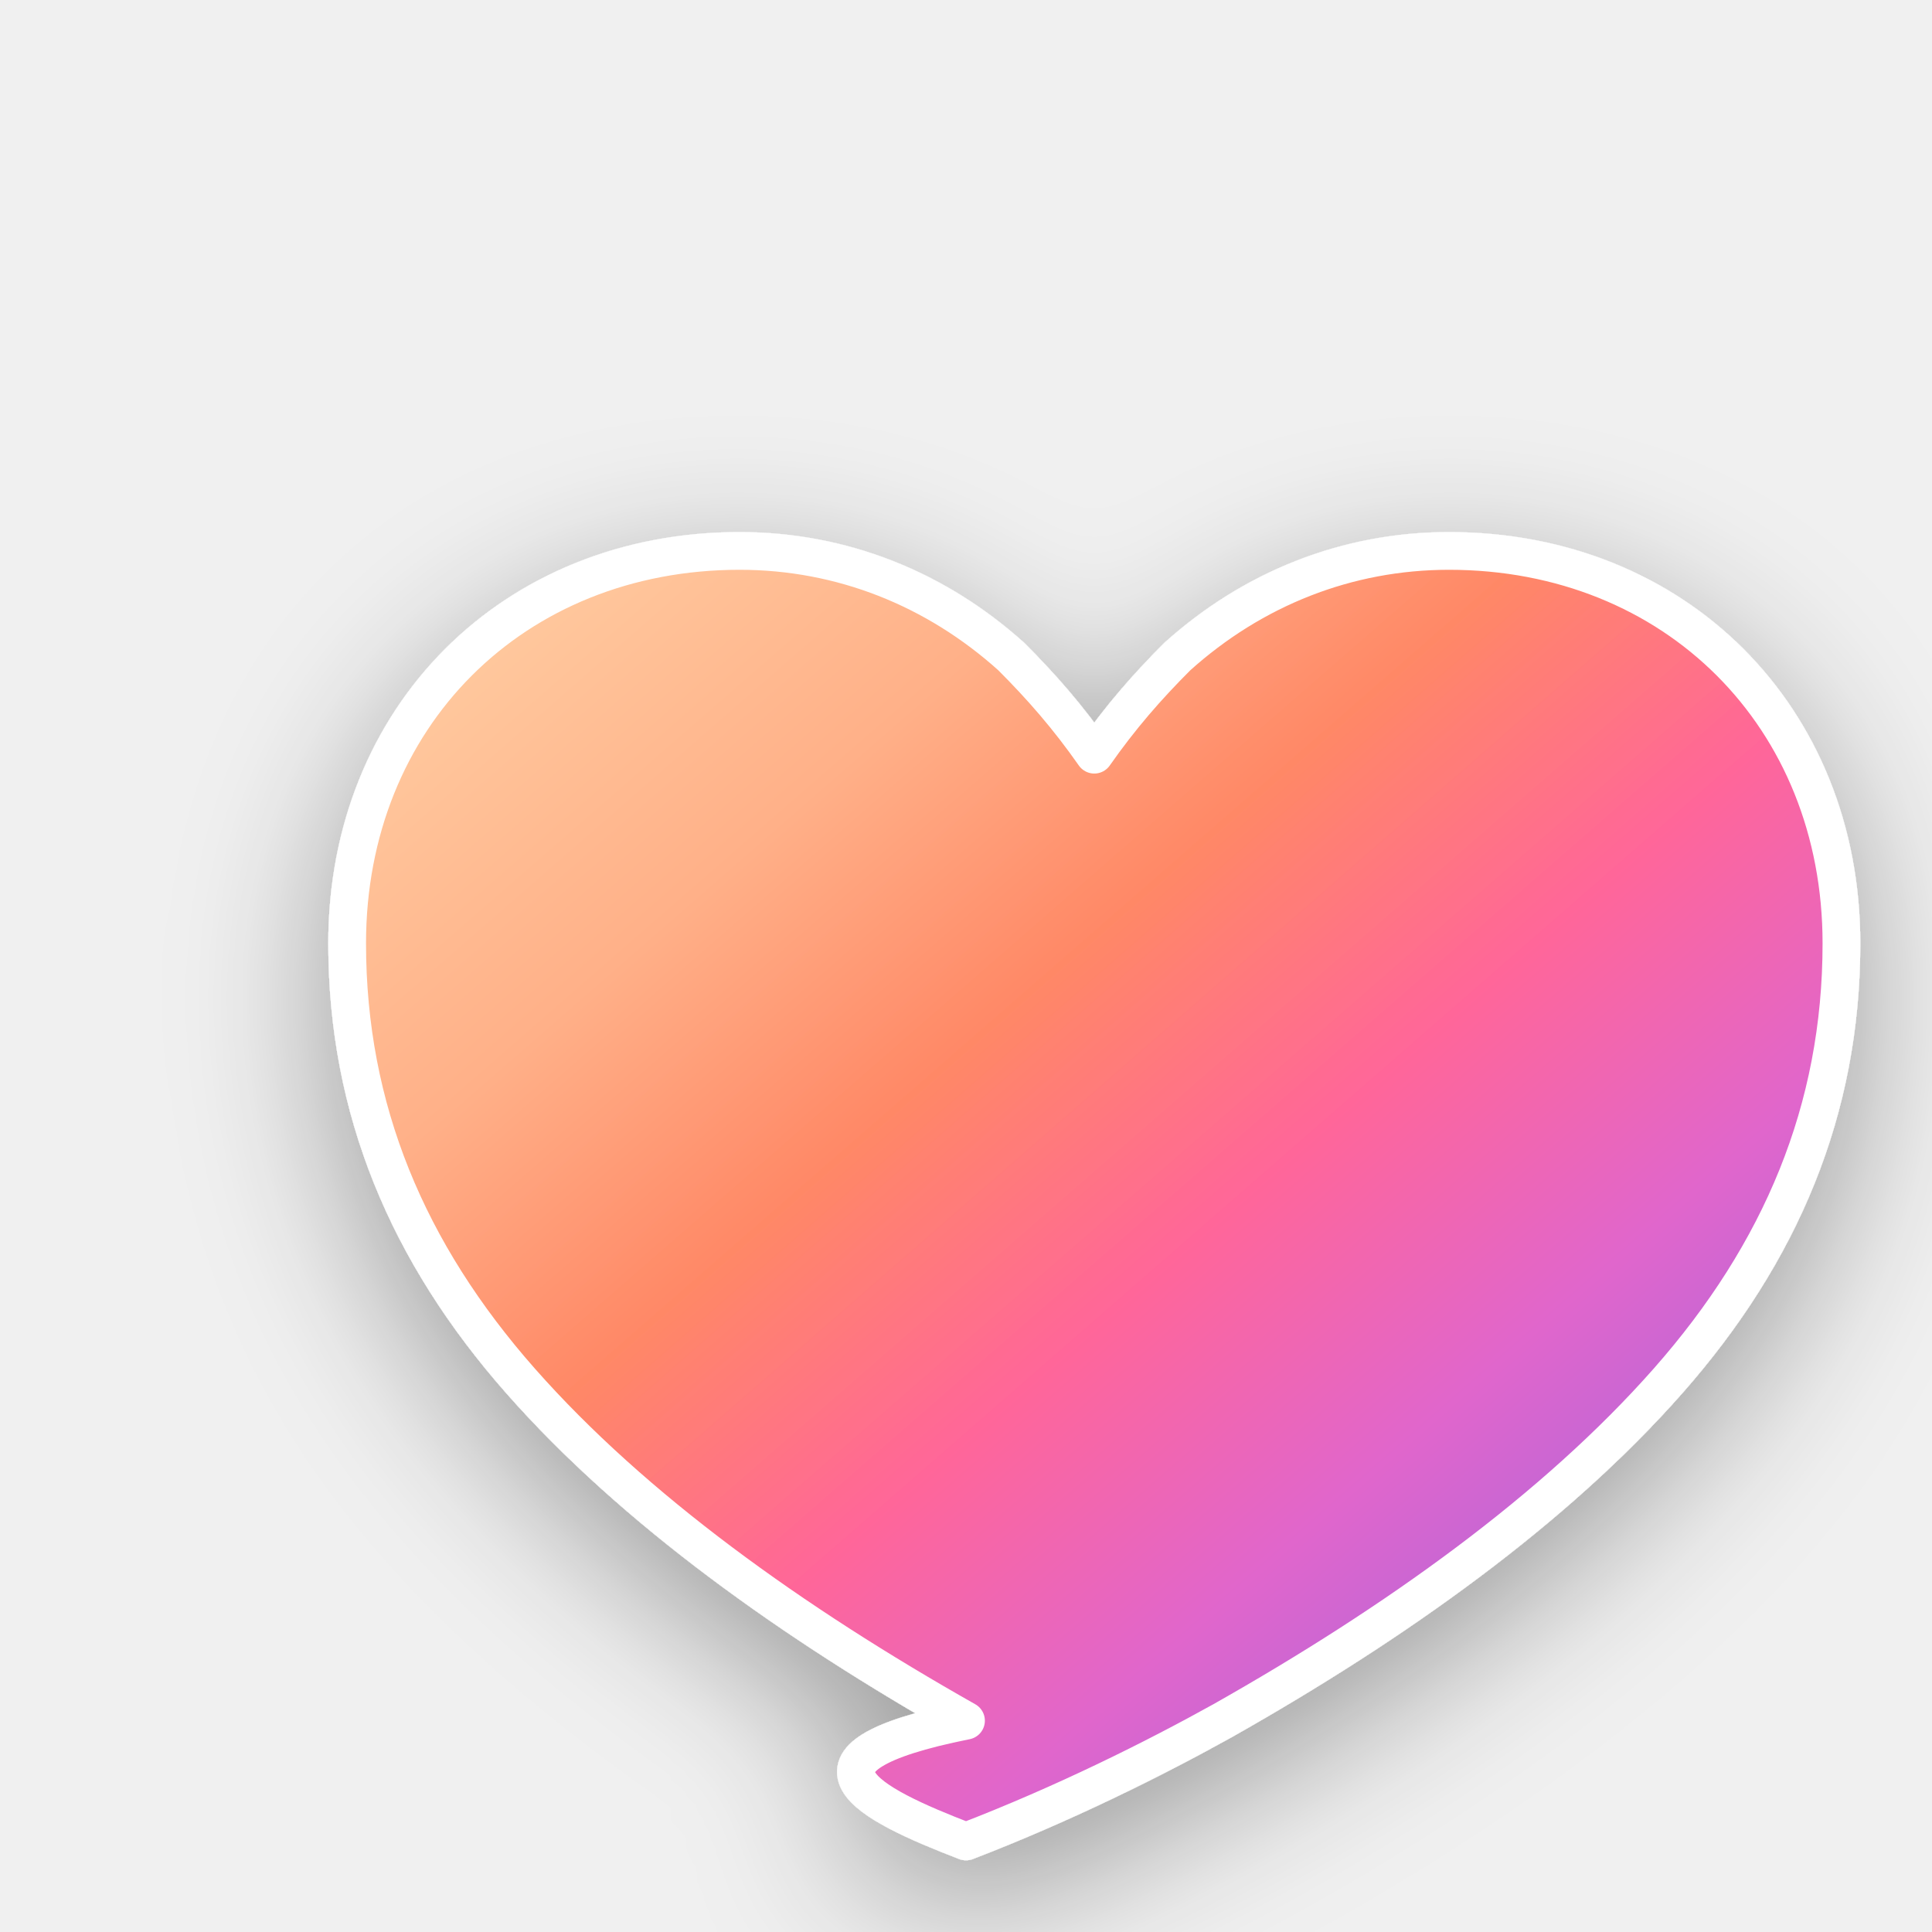
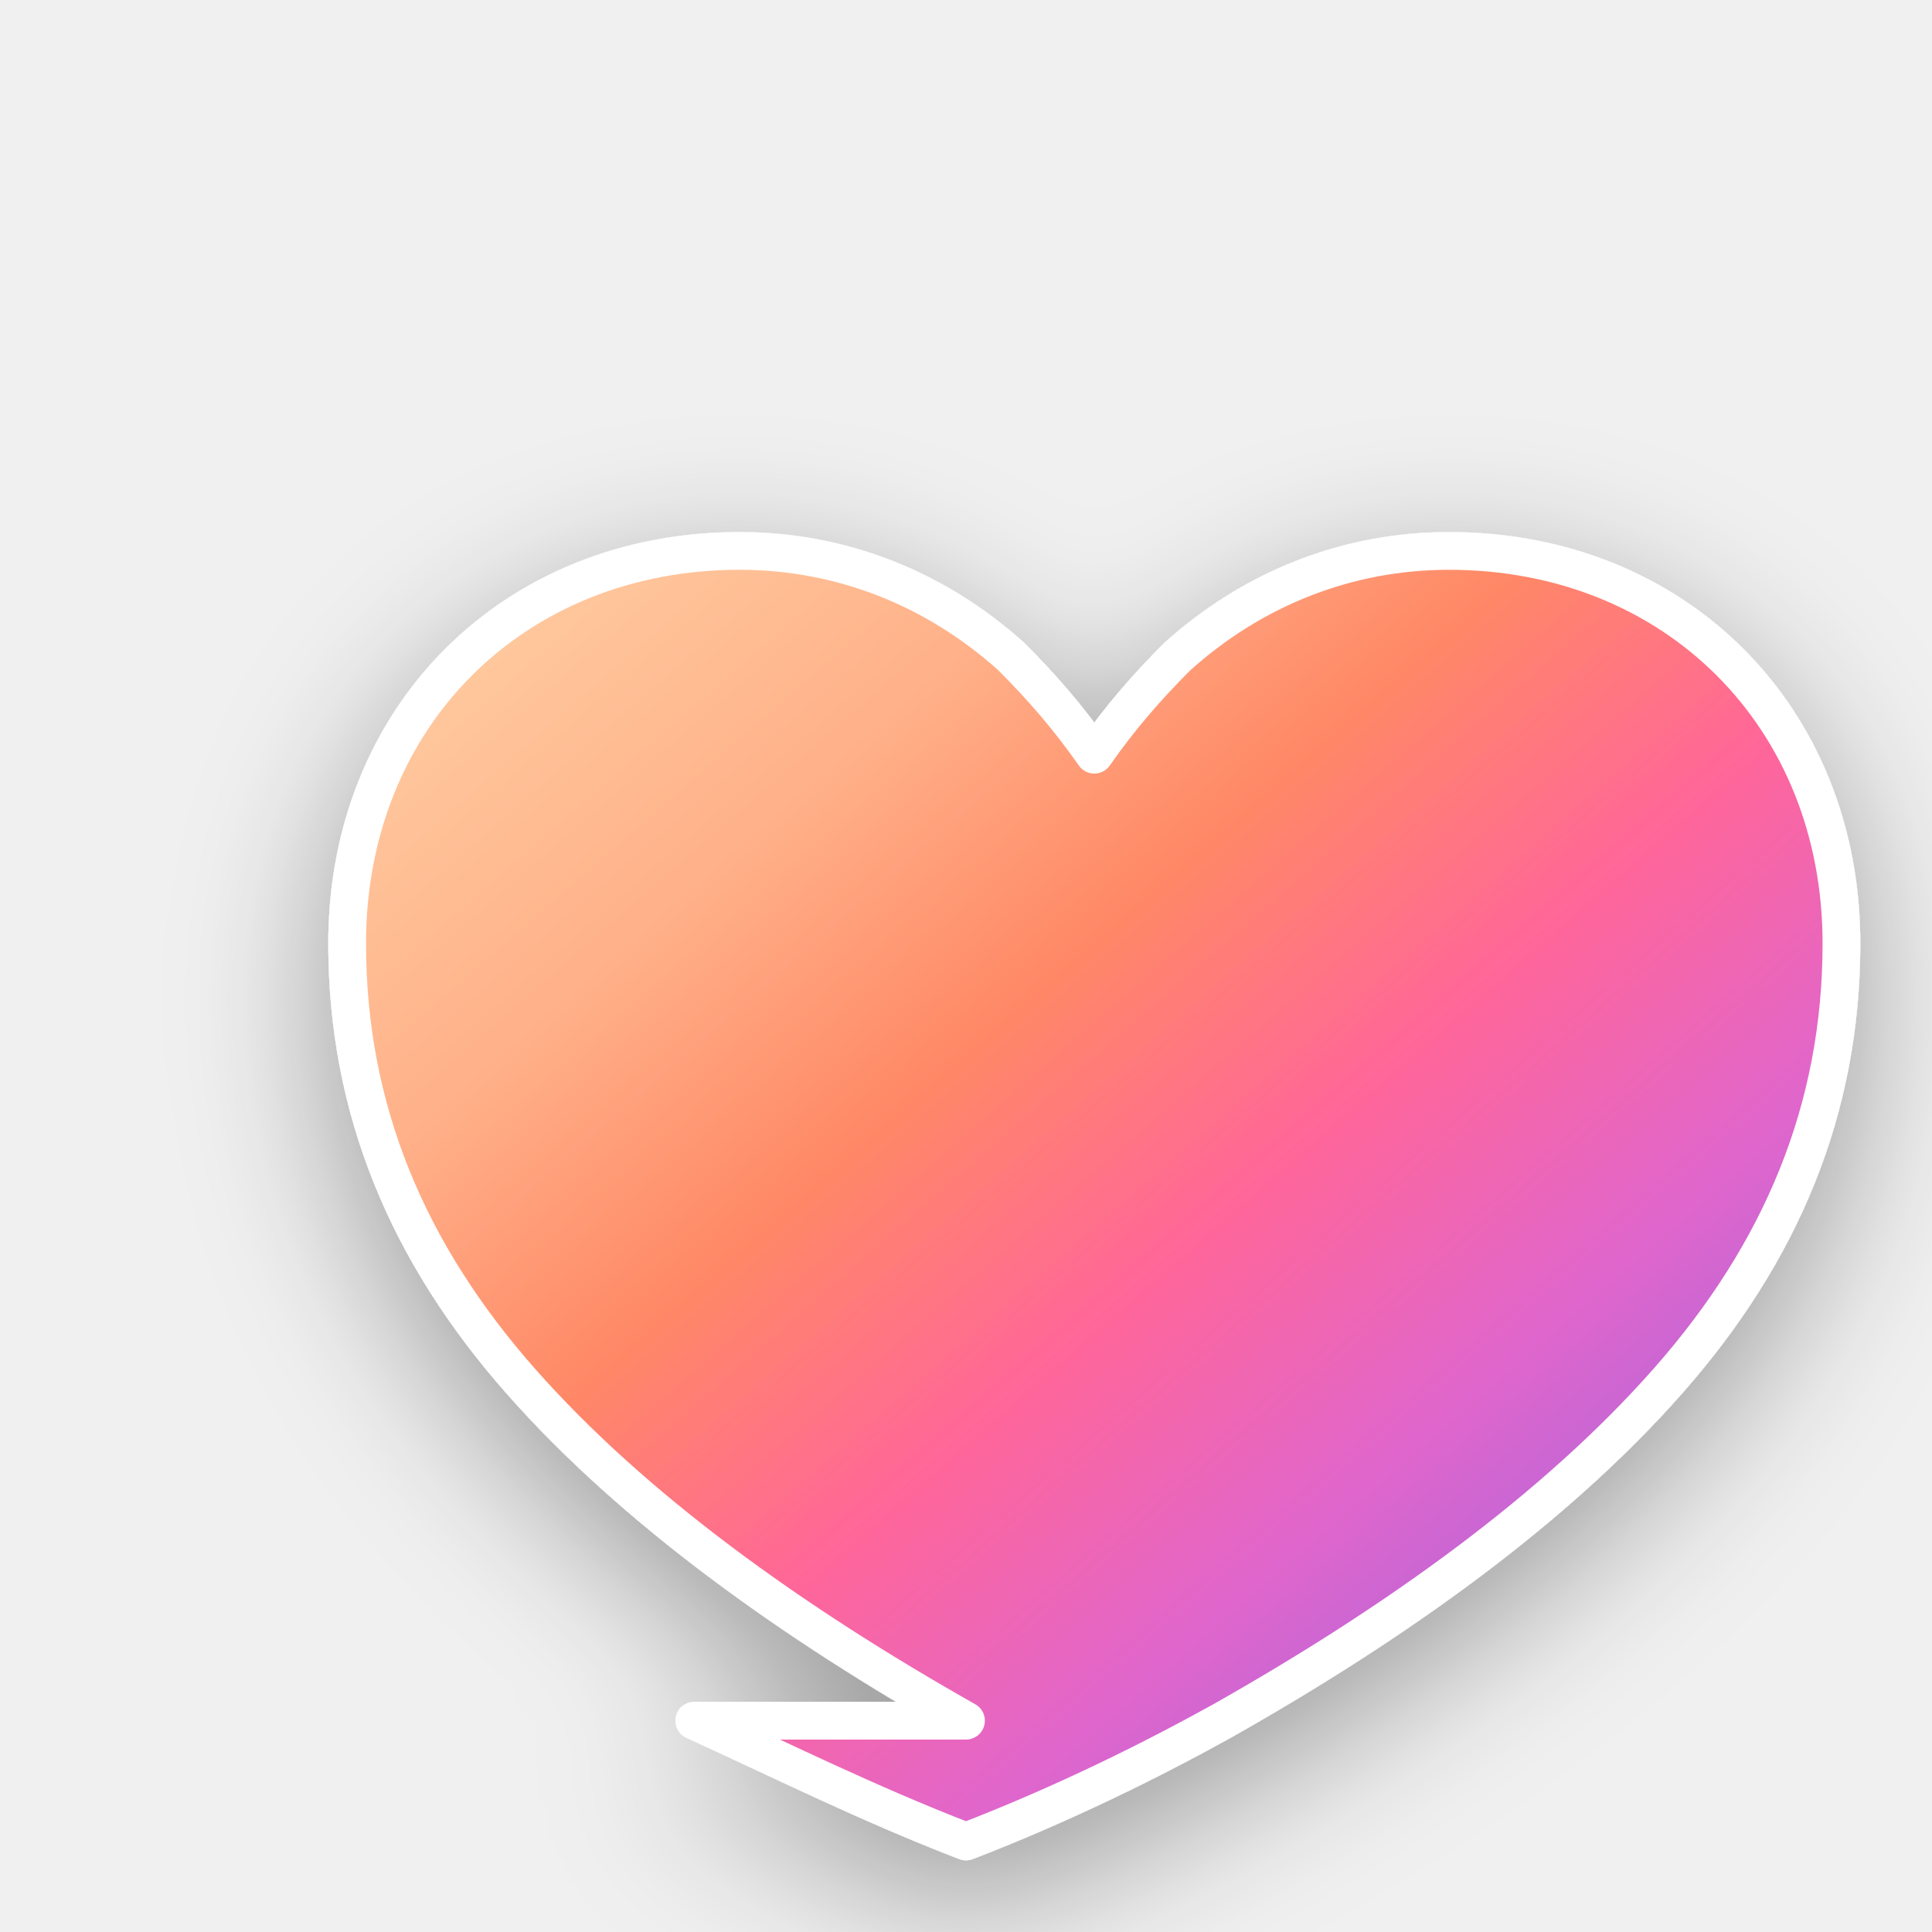
<svg xmlns="http://www.w3.org/2000/svg" width="512" height="512" viewBox="0 0 512 512" role="img" aria-label="Lovable App Icon">
  <defs>
    <linearGradient id="mainGradient" x1="0%" y1="0%" x2="100%" y2="100%">
      <stop offset="0%" stop-color="#FFD4A8" />
      <stop offset="25%" stop-color="#FFB088" />
      <stop offset="40%" stop-color="#FF8866" />
      <stop offset="55%" stop-color="#FF6699" />
      <stop offset="70%" stop-color="#E066CC" />
      <stop offset="85%" stop-color="#AA66DD" />
      <stop offset="100%" stop-color="#8866DD" />
    </linearGradient>
    <filter id="softShadow" x="-50%" y="-50%" width="200%" height="200%">
      <feGaussianBlur in="SourceAlpha" stdDeviation="20" />
      <feOffset dx="0" dy="12" result="offsetblur" />
      <feComponentTransfer>
        <feFuncA type="linear" slope="0.35" />
      </feComponentTransfer>
      <feMerge>
        <feMergeNode />
        <feMergeNode in="SourceGraphic" />
      </feMerge>
    </filter>
  </defs>
  <g filter="url(#softShadow)">
-     <path d="M256 456       C210 430 168 400 138 366       C108 332 92 294 92 250       C92 190 136 146 196 146       C223 146 248 156 268 174       C276 182 283 190 290 200       C297 190 304 182 312 174       C332 156 357 146 384 146       C444 146 488 190 488 250       C488 294 472 332 442 366       C412 400 370 430 324 456       C306 466 282 478 256 488       C230 478 206 466 256 456 Z" fill="url(#mainGradient)" stroke="#FFFFFF" stroke-width="10" stroke-linejoin="round" stroke-linecap="round" />
+     <path d="M256 456       C210 430 168 400 138 366       C108 332 92 294 92 250       C92 190 136 146 196 146       C223 146 248 156 268 174       C276 182 283 190 290 200       C297 190 304 182 312 174       C332 156 357 146 384 146       C444 146 488 190 488 250       C488 294 472 332 442 366       C412 400 370 430 324 456       C306 466 282 478 256 488       C230 478 206 466 184 456       L256 456 Z" fill="url(#mainGradient)" stroke="#FFFFFF" stroke-width="10" stroke-linejoin="round" stroke-linecap="round" />
  </g>
</svg>
